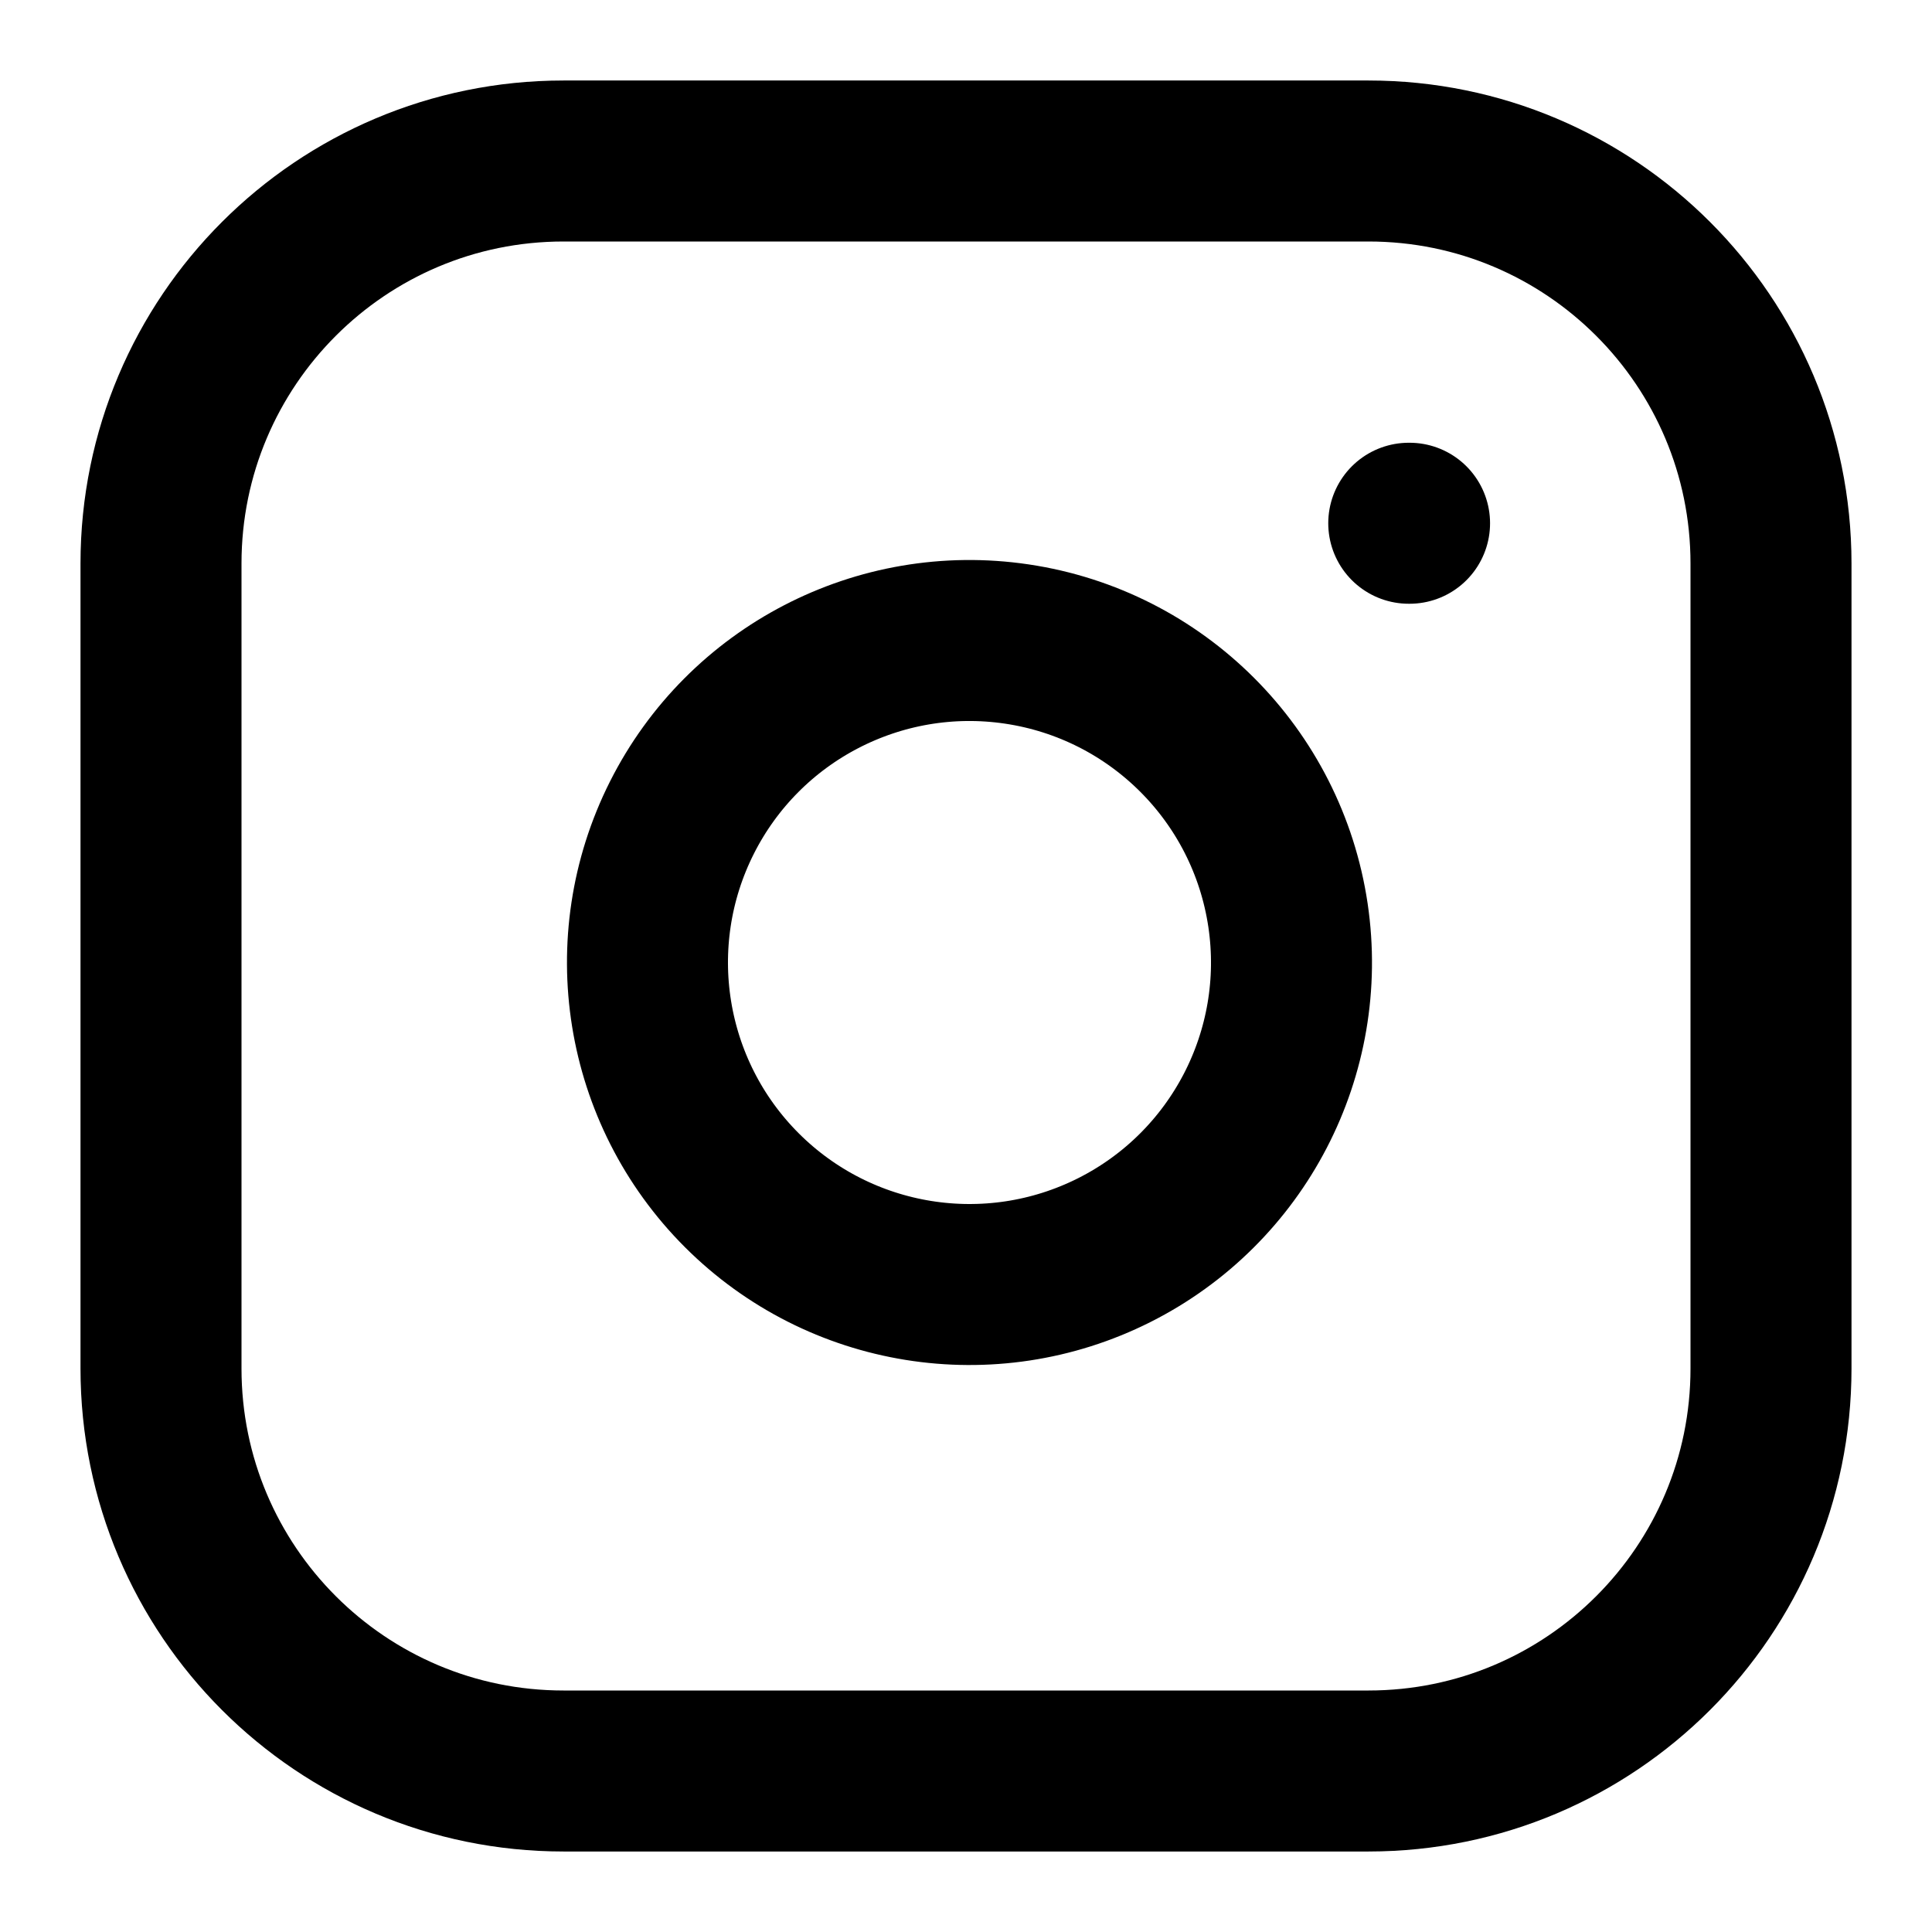
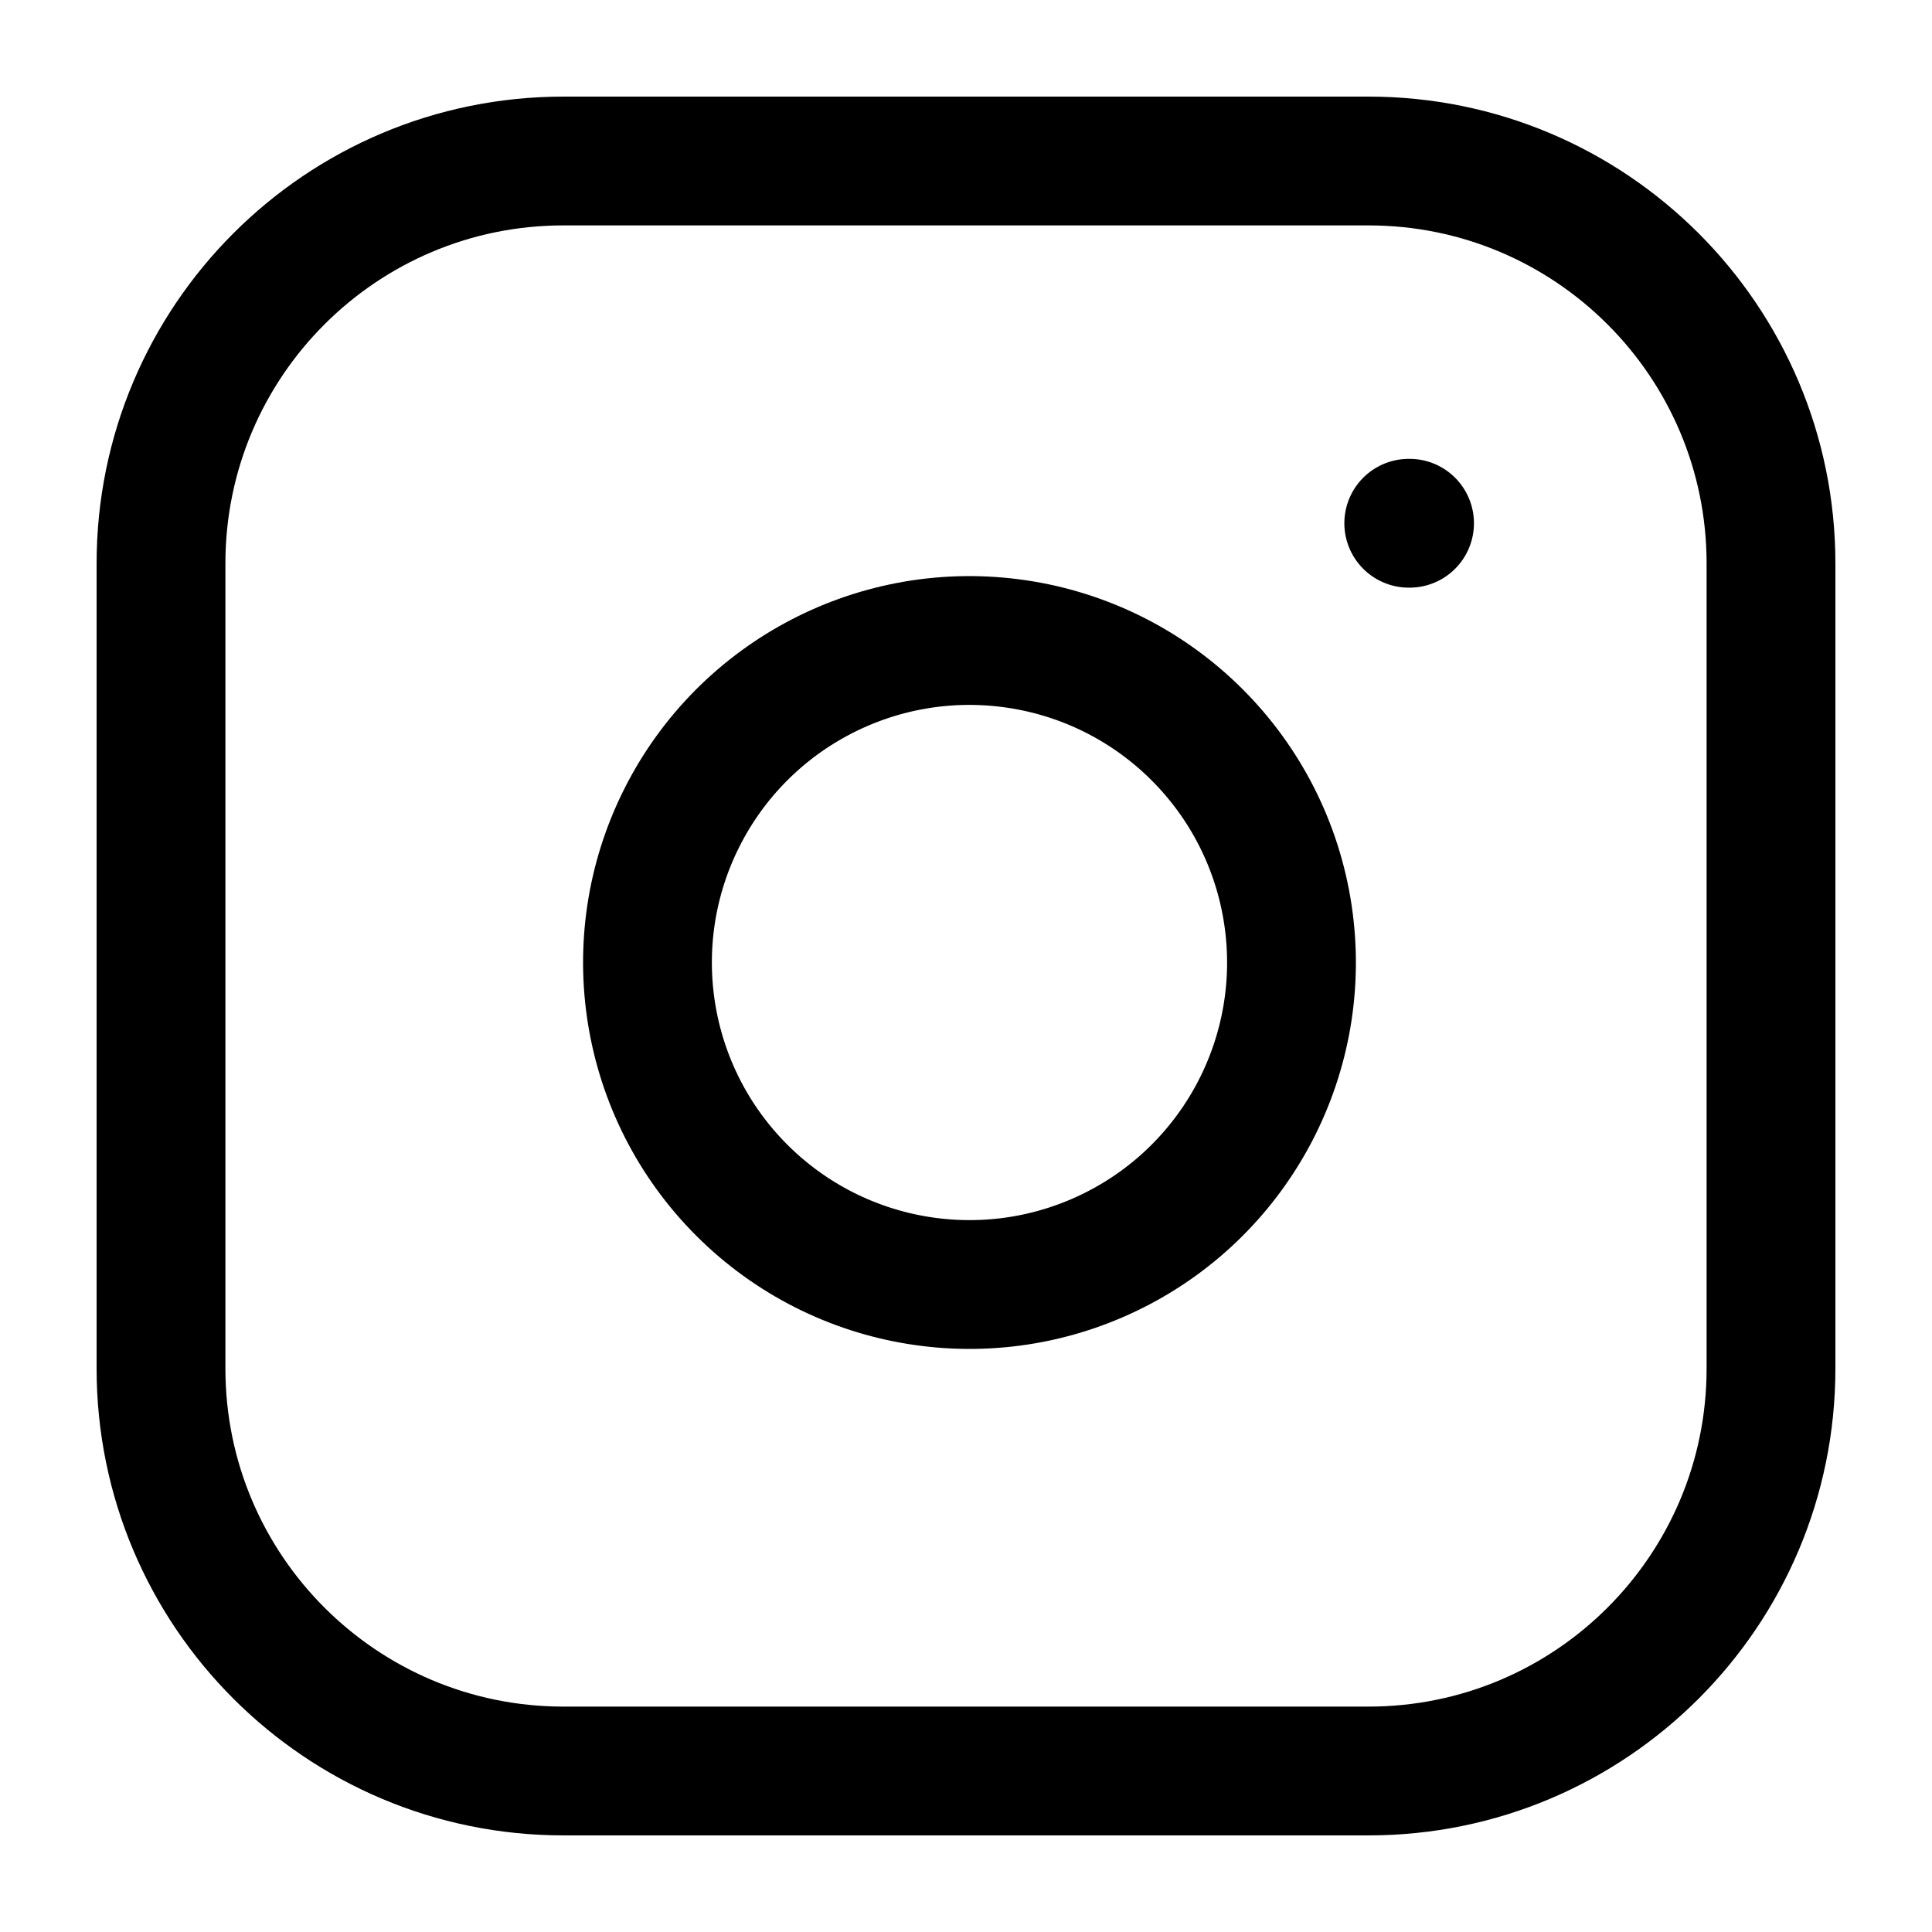
- <svg xmlns="http://www.w3.org/2000/svg" width="24" height="24" viewBox="0 0 24 24" fill="none" stroke="currentColor" stroke-width="2" stroke-linecap="round" stroke-linejoin="round" class="lucide lucide-instagram-icon lucide-instagram">
+ <svg xmlns="http://www.w3.org/2000/svg" width="24" height="24" viewBox="0 0 24 24" fill="none" stroke="currentColor" stroke-width="1.6" stroke-linecap="round" stroke-linejoin="round" class="lucide lucide-instagram-icon lucide-instagram">
  <rect width="20" height="20" x="2" y="2" rx="5" ry="5" />
  <path d="M16 11.37A4 4 0 1 1 12.63 8 4 4 0 0 1 16 11.37z" />
  <line x1="17.5" x2="17.51" y1="6.5" y2="6.5" />
</svg>
